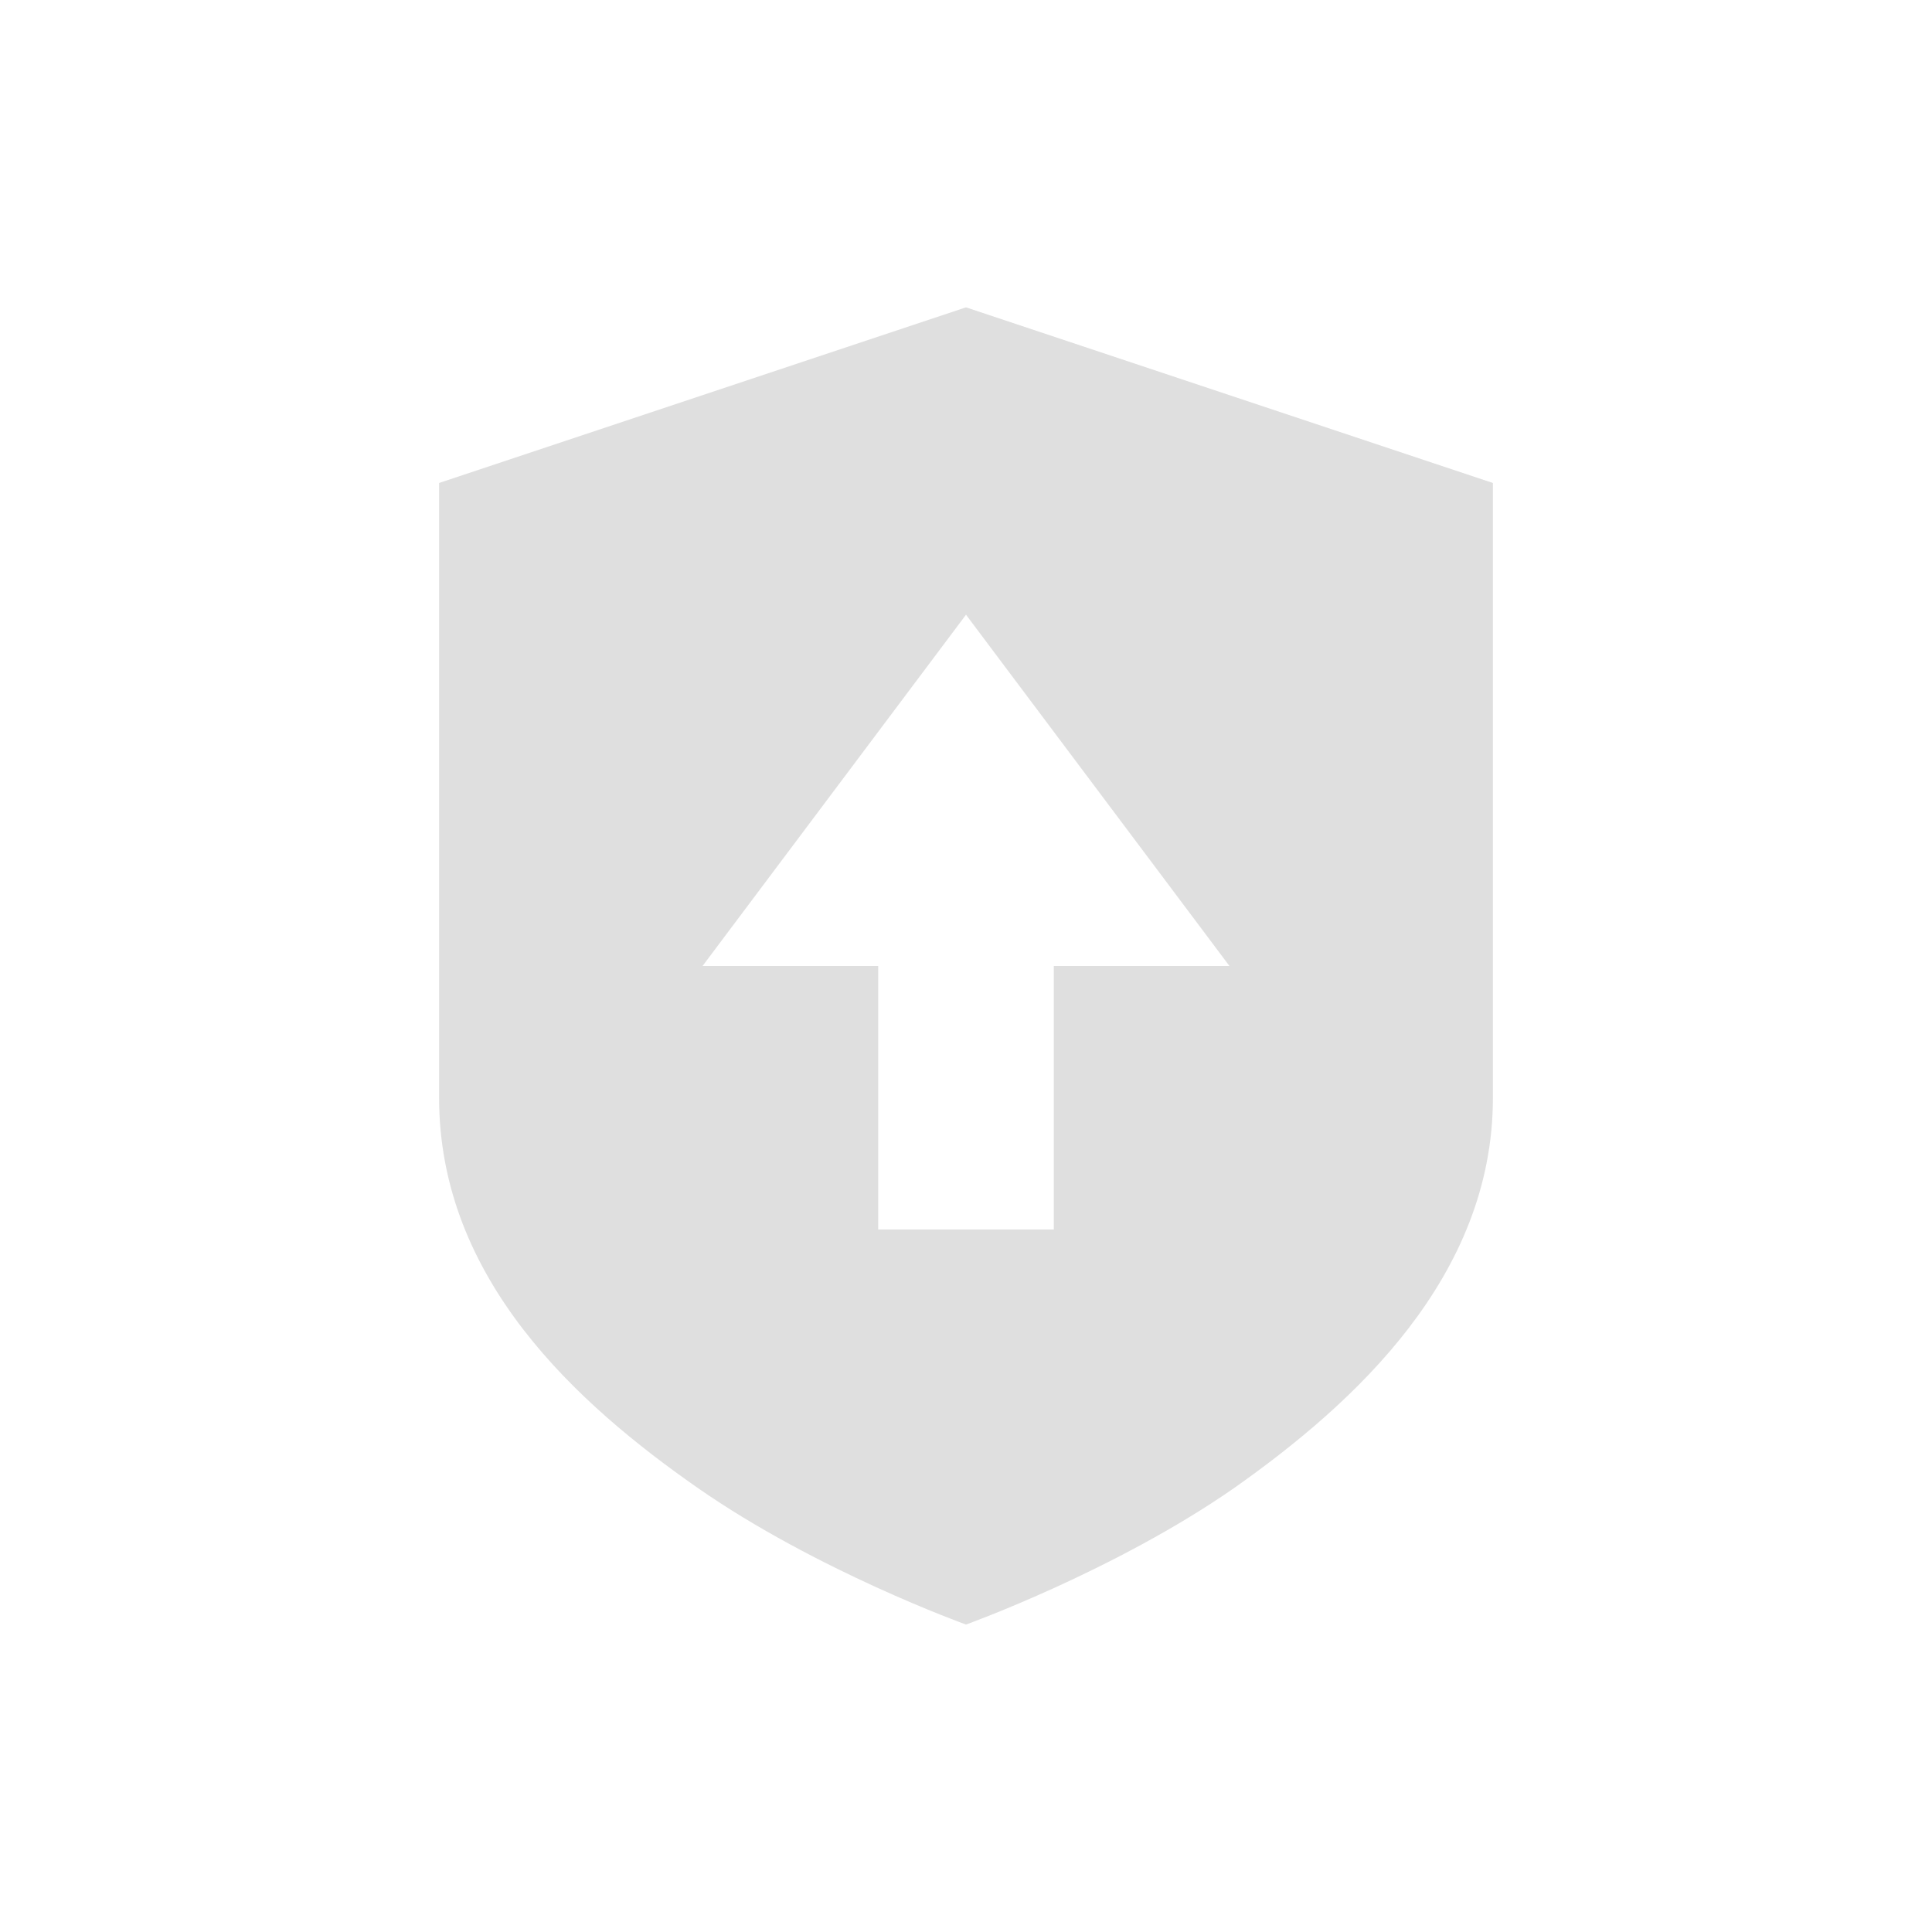
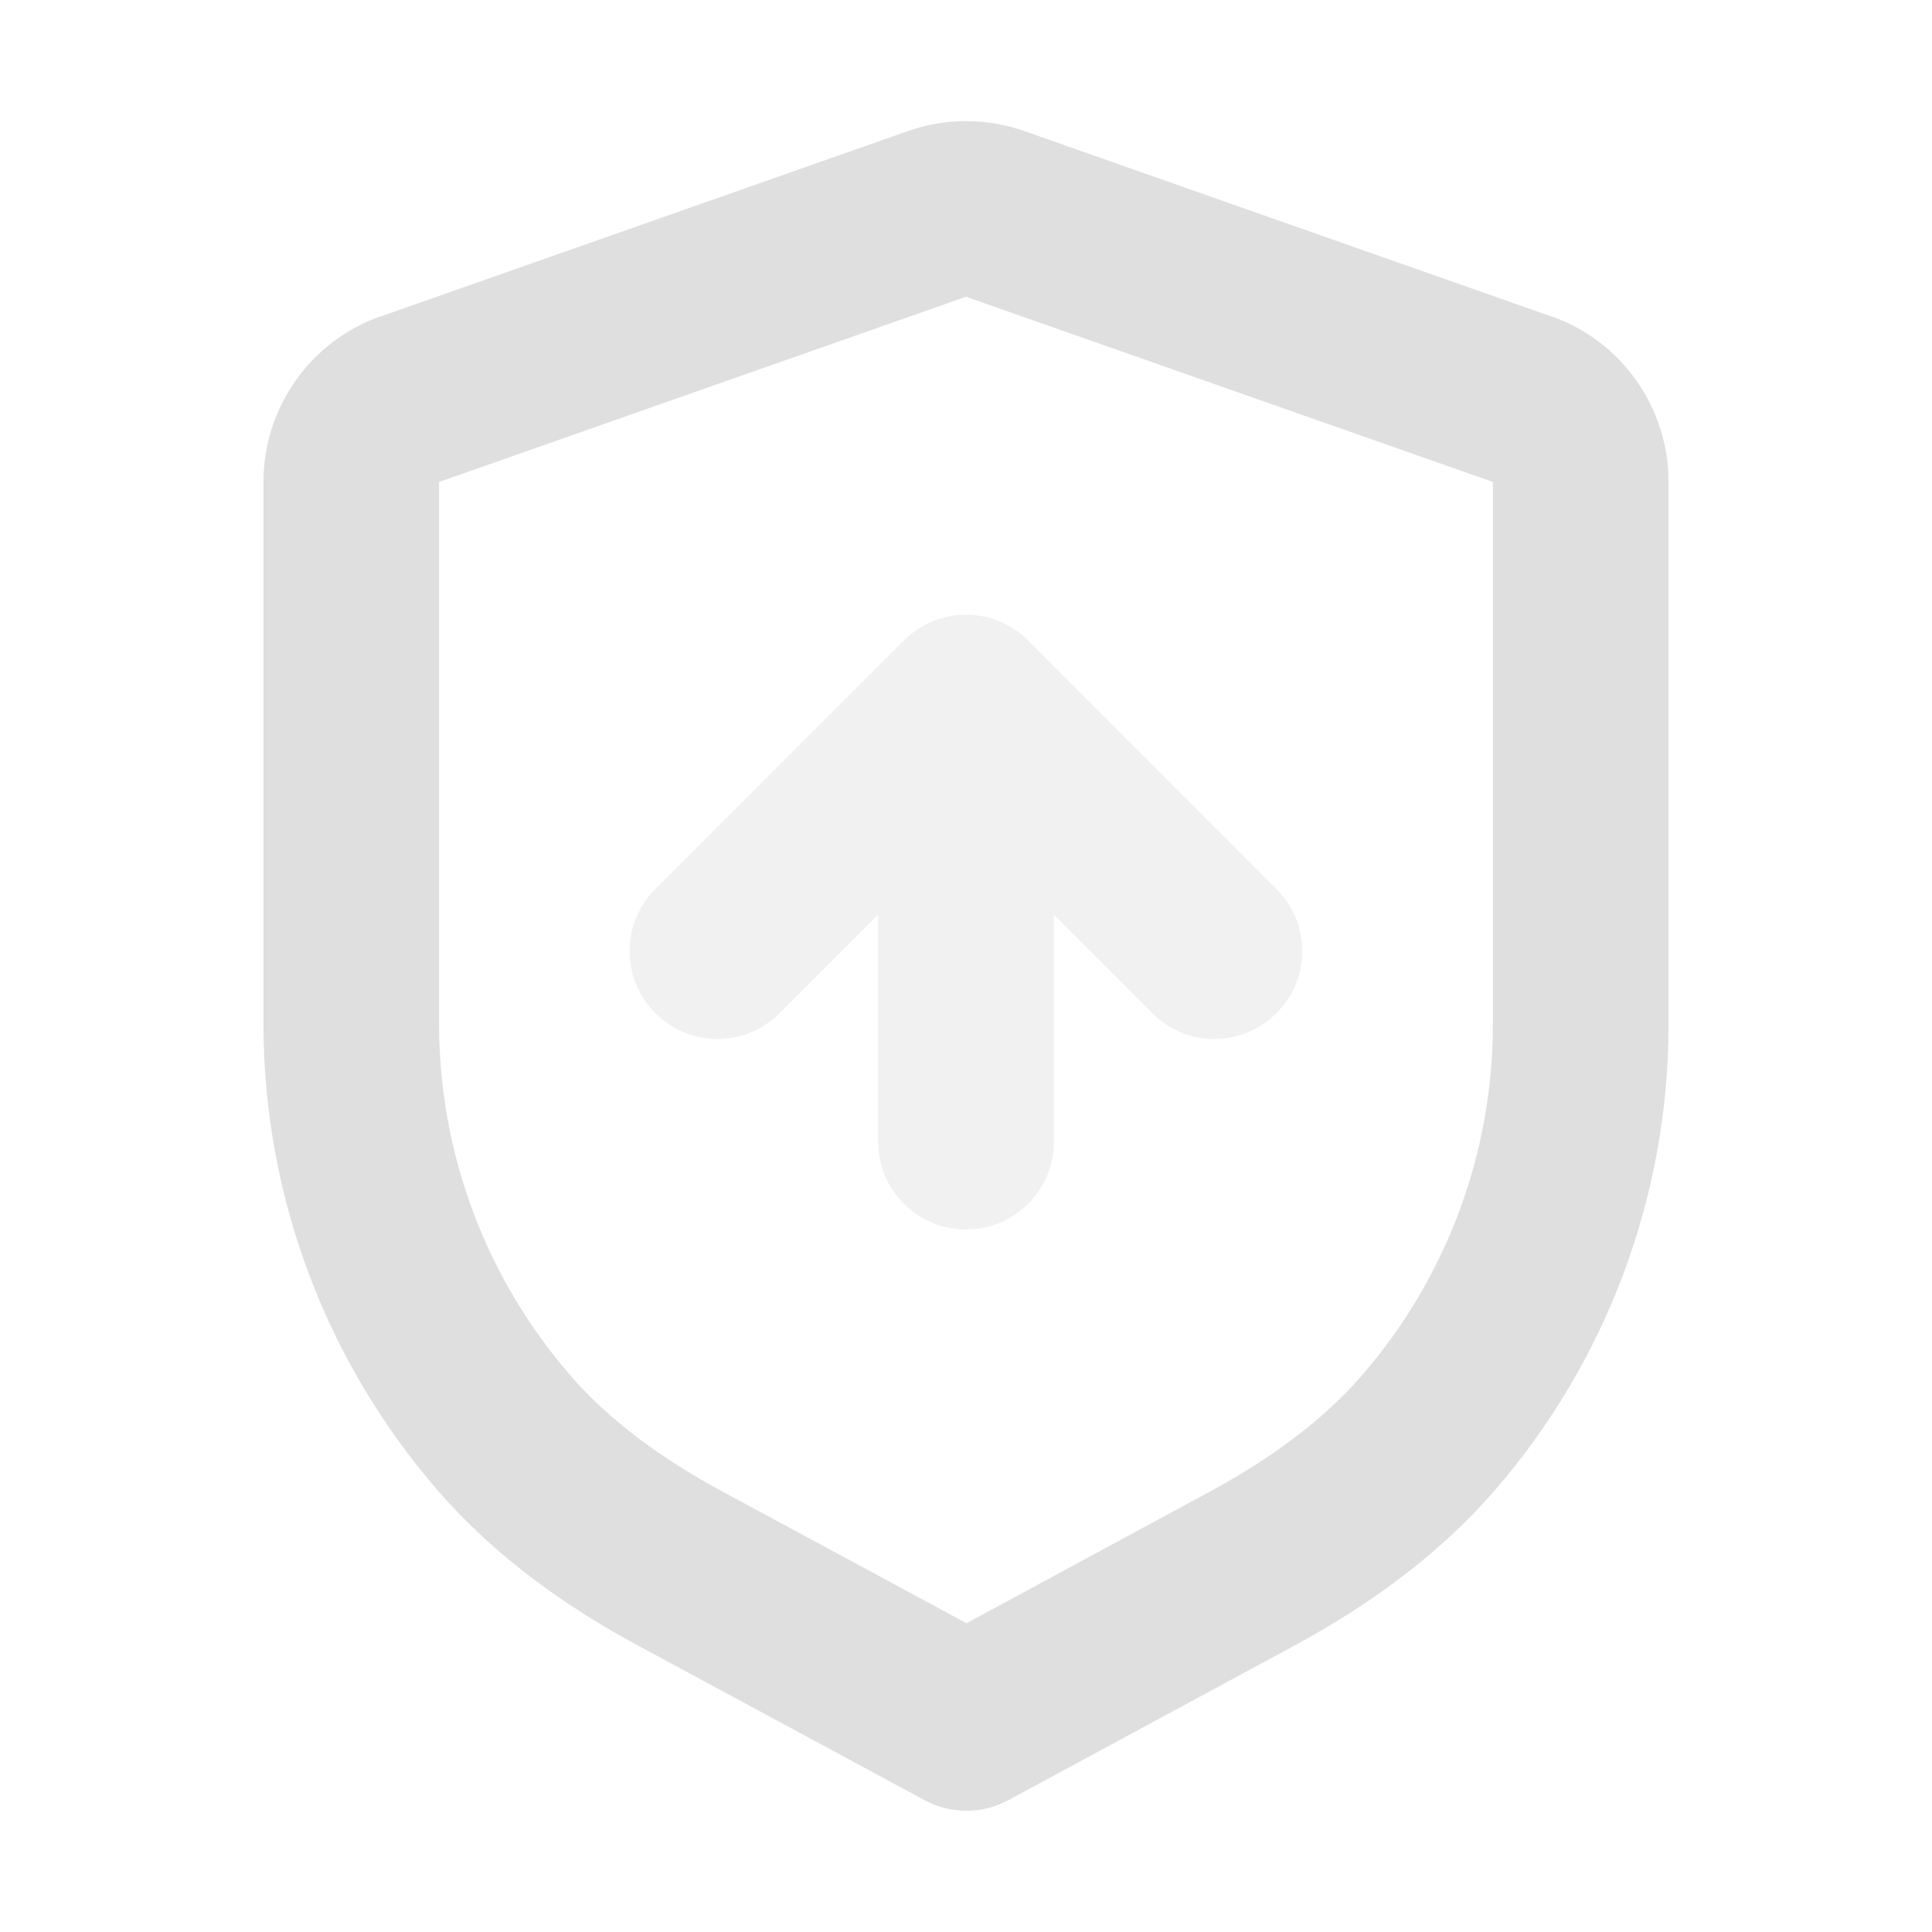
- <svg xmlns="http://www.w3.org/2000/svg" width="22" height="22" version="1.1">
-   <defs>
+ <svg xmlns="http://www.w3.org/2000/svg" width="22" height="22" version="1.1" id="svg21">
+   <defs id="defs3">
    <style id="current-color-scheme" type="text/css">.ColorScheme-Text{color:#dfdfdf;}.ColorScheme-Highlight{color:#5294e2;}</style>
  </defs>
-   <defs>
-     <style type="text/css" />
+   <defs id="defs7">
+     <style type="text/css" id="style5" />
  </defs>
  <g id="pamac-tray-no-update">
-     <rect width="22" height="22" opacity="0" />
-     <path d="m11 3.5-6 2v7c0 2.07 1.579 3.49 2.939 4.439s3.061 1.56 3.061 1.56 1.7-0.611 3.061-1.56c1.36-0.96 2.939-2.4 2.939-4.439v-7zm0 3.5 3 4h-2v3h-2v-3h-2z" class="ColorScheme-Text" fill="currentColor" />
+     <rect style="fill:none;fill-opacity:1;stroke:none;stroke-width:2.118;stroke-linecap:round;stroke-linejoin:round;stroke-miterlimit:4;stroke-dasharray:none;stroke-opacity:1;paint-order:stroke fill markers;stop-color:#000000" id="rect1079" width="32" height="32" x="-0.977" y="30.051" rx="0" ry="0" />
+     <path d="m 14.246,34.406 a 1,1 0 0 0 0,0.002 L 6.523,37.121 C 5.614,37.44 5,38.307 5,39.27 v 7.941 c 0,2.465 0.898,4.818 2.48,6.641 0.824,0.95 1.835,1.657 2.871,2.217 l 4.182,2.256 a 1,1 0 0 0 0.949,0 l 4.174,-2.254 a 1,1 0 0 0 0.002,0 c 1.035,-0.56 2.043,-1.268 2.865,-2.217 1.582,-1.823 2.477,-4.176 2.477,-6.639 v -7.945 c 0,-0.964 -0.613,-1.83 -1.523,-2.148 L 15.756,34.408 c -0.489,-0.172 -1.021,-0.173 -1.51,-0.002 z m 0.662,1.889 c 0.061,-0.021 0.126,-0.02 0.184,0 l 7.723,2.713 C 22.93,39.048 23,39.147 23,39.27 v 7.945 c 0,1.978 -0.718,3.866 -1.986,5.328 a 1,1 0 0 0 -0.002,0 c -0.612,0.706 -1.416,1.286 -2.307,1.768 l -3.697,1.998 -3.705,-2 h -0.002 C 10.409,53.827 9.604,53.249 8.992,52.543 a 1,1 0 0 0 0,-0.002 C 7.722,51.079 7,49.191 7,47.211 V 39.27 C 7,39.147 7.07,39.048 7.186,39.008 a 1,1 0 0 0 0.002,0 z" id="path1055" class="ColorScheme-Text" fill="currentColor" />
+     <path id="rect1801" d="M 15 41 C 14.745 41 14.489 41.098 14.293 41.293 C 14.293 41.293 14.291 41.293 14.291 41.293 L 11.463 44.123 C 11.071 44.515 11.071 45.145 11.463 45.537 C 11.855 45.929 12.485 45.929 12.877 45.537 L 14 44.414 L 14 50 C 14 50.554 14.446 51 15 51 C 15.554 51 16 50.554 16 50 L 16 44.416 L 17.121 45.537 C 17.513 45.929 18.143 45.929 18.535 45.537 C 18.927 45.145 18.927 44.515 18.535 44.123 L 15.707 41.293 C 15.511 41.097 15.256 41 15 41 z " class="ColorScheme-Text" fill="currentColor" style="opacity:0.45" />
+   </g>
+   <g id="22-22-pamac-tray-no-update">
+     <rect width="22" height="22" opacity="0" id="rect9" x="0" y="0" />
+     <path d="M 10.34,1.492 4.334,3.604 v -0.002 C 3.538,3.88 3,4.641 3,5.484 v 6.176 c 0,1.971 0.719,3.853 1.984,5.311 0.664,0.766 1.473,1.332 2.295,1.775 L 10.531,20.5 a 1,1 0 0 0 0.949,0 l 3.246,-1.754 c 0.821,-0.444 1.63,-1.009 2.293,-1.773 C 18.285,15.515 19,13.634 19,11.664 V 5.484 C 19,4.641 18.462,3.88 17.666,3.602 v 0.002 L 11.662,1.492 c -0.428,-0.151 -0.895,-0.15 -1.322,0 z M 11,3.379 17,5.488 v 6.176 c 0,1.485 -0.54,2.901 -1.492,3.998 -0.452,0.522 -1.056,0.958 -1.732,1.324 L 11.006,18.484 8.229,16.986 C 7.55,16.62 6.947,16.184 6.494,15.662 a 1,1 0 0 0 0,-0.002 C 5.541,14.563 5,13.146 5,11.66 V 5.488 Z" id="path2" class="ColorScheme-Text" fill="currentColor" />
+     <path id="rect2132" d="M 11 7 C 10.745 7 10.489 7.098 10.293 7.293 C 10.293 7.293 10.291 7.293 10.291 7.293 L 7.463 10.123 C 7.071 10.515 7.071 11.145 7.463 11.537 C 7.855 11.929 8.485 11.929 8.877 11.537 L 10 10.414 L 10 13 C 10 13.554 10.446 14 11 14 C 11.554 14 12 13.554 12 13 L 12 10.416 L 13.121 11.537 C 13.513 11.929 14.143 11.929 14.535 11.537 C 14.927 11.145 14.927 10.515 14.535 10.123 L 11.707 7.293 C 11.511 7.097 11.256 7 11 7 z " class="ColorScheme-Text" fill="currentColor" style="opacity:0.45" />
+   </g>
+   <g id="22-22-pamac-tray-update" transform="translate(-17)">
+     <rect width="22" height="22" opacity="0" id="rect2428" x="55" y="0" />
+     <path id="path2430" class="ColorScheme-Text" d="m 66,1.379 c -0.224,1.079e-4 -0.446,0.038 -0.66,0.113 l -6.006,2.111 v -0.002 C 58.538,3.88 58,4.641 58,5.484 v 6.176 c 0,1.971 0.719,3.853 1.984,5.311 0.664,0.766 1.473,1.332 2.295,1.775 L 65.531,20.5 a 1,1 0 0 0 0.949,0 l 1.912,-1.033 A 3,3 0 0 1 68,18 a 3,3 0 0 1 0.076,-0.635 l -2.07,1.119 -2.777,-1.498 c -0.678,-0.366 -1.282,-0.802 -1.734,-1.324 a 1,1 0 0 0 0,-0.002 C 60.541,14.563 60,13.146 60,11.66 V 5.488 l 6,-2.109 6,2.109 V 11.664 C 72,12.867 71.64,14.021 71,15 a 3,3 0 0 1 1.922,0.699 C 73.618,14.487 74,13.1 74,11.664 V 5.484 C 74,4.641 73.462,3.88 72.666,3.602 v 0.002 L 66.662,1.492 C 66.448,1.417 66.224,1.379 66,1.379 Z" fill="currentColor" />
+     <path id="path2432" d="m 66,7 c -0.255,0 -0.511,0.098 -0.707,0.293 -3.48e-4,3.471e-4 -0.002,-3.478e-4 -0.002,0 l -2.828,2.83 c -0.392,0.392 -0.392,1.022 0,1.414 0.392,0.392 1.022,0.392 1.414,0 L 65,10.414 V 13 c 0,0.554 0.446,1 1,1 0.554,0 1,-0.446 1,-1 v -2.584 l 1.121,1.121 c 0.392,0.392 1.022,0.392 1.414,0 0.392,-0.392 0.392,-1.022 0,-1.414 L 66.707,7.293 C 66.511,7.097 66.256,7 66,7 Z" class="ColorScheme-Text" fill="currentColor" style="opacity:0.45" />
+     <circle cx="71" cy="18" r="2" class="ColorScheme-Highlight" fill="currentColor" id="circle18" />
  </g>
  <g id="pamac-tray-update">
-     <rect x="25" width="22" height="22" opacity="0" />
-     <path d="m36 3.5-6 2v7c0 2.07 1.579 3.49 2.939 4.439s3.061 1.56 3.061 1.56 0.726-0.274 1.594-0.709a3 3 0 0 1-0.594-1.791 3 3 0 0 1 3-3 3 3 0 0 1 1.82 0.617c0.106-0.352 0.18-0.72 0.18-1.117v-7zm0 3.5 3 4h-2v3h-2v-3h-2z" class="ColorScheme-Text" fill="currentColor" />
-     <circle cx="40" cy="16" r="2" class="ColorScheme-Highlight" fill="currentColor" />
+     <rect style="fill:none;fill-opacity:1;stroke:none;stroke-width:2.118;stroke-linecap:round;stroke-linejoin:round;stroke-miterlimit:4;stroke-dasharray:none;stroke-opacity:1;paint-order:stroke fill markers;stop-color:#000000" id="rect2633" width="32" height="32" x="39" y="30.051" rx="0" ry="0" />
+     <path id="path2635" class="ColorScheme-Text" d="m 54.979,34.279 c -0.255,-3.87e-4 -0.512,0.041 -0.756,0.127 a 1,1 0 0 0 0,0.002 L 46.5,37.121 c -0.909,0.319 -1.523,1.185 -1.523,2.148 v 7.941 c 0,2.465 0.898,4.818 2.48,6.641 0.824,0.95 1.835,1.657 2.871,2.217 l 4.182,2.256 a 1,1 0 0 0 0.949,0 l 3.234,-1.746 a 3.5,3.5 0 0 1 -0.682,-1.906 l -3.027,1.637 -3.705,-2 h -0.002 C 50.385,53.827 49.581,53.249 48.969,52.543 a 1,1 0 0 0 0,-0.002 C 47.699,51.079 46.977,49.191 46.977,47.211 v -7.941 c 0,-0.123 0.07,-0.221 0.186,-0.262 a 1,1 0 0 0 0.002,0 l 7.721,-2.713 c 0.061,-0.021 0.126,-0.02 0.184,0 l 7.723,2.713 c 0.115,0.04 0.186,0.139 0.186,0.262 v 7.945 c 0,1.353 -0.335,2.663 -0.953,3.824 a 3.5,3.5 0 0 1 1.809,0.852 c 0.741,-1.425 1.145,-3.025 1.145,-4.676 v -7.945 c 0,-0.964 -0.613,-1.83 -1.523,-2.148 l -7.721,-2.713 c -0.244,-0.086 -0.499,-0.129 -0.754,-0.129 z" fill="currentColor" />
+     <path id="path2637" d="m 54.977,41 c -0.255,0 -0.511,0.098 -0.707,0.293 -3.48e-4,3.47e-4 -0.002,-3.48e-4 -0.002,0 l -2.828,2.83 c -0.392,0.392 -0.392,1.022 0,1.414 0.392,0.392 1.022,0.392 1.414,0 L 53.977,44.414 V 50 c 0,0.554 0.446,1 1,1 0.554,0 1,-0.446 1,-1 v -5.584 l 1.121,1.121 c 0.392,0.392 1.022,0.392 1.414,0 0.392,-0.392 0.392,-1.022 0,-1.414 L 55.684,41.293 C 55.488,41.097 55.233,41 54.977,41 Z" class="ColorScheme-Text" fill="currentColor" style="opacity:0.45" />
+     <circle cx="61.5" cy="54.5" r="2.5" class="ColorScheme-Highlight" fill="currentColor" id="circle2647" style="stroke-width:1.25" />
  </g>
</svg>
